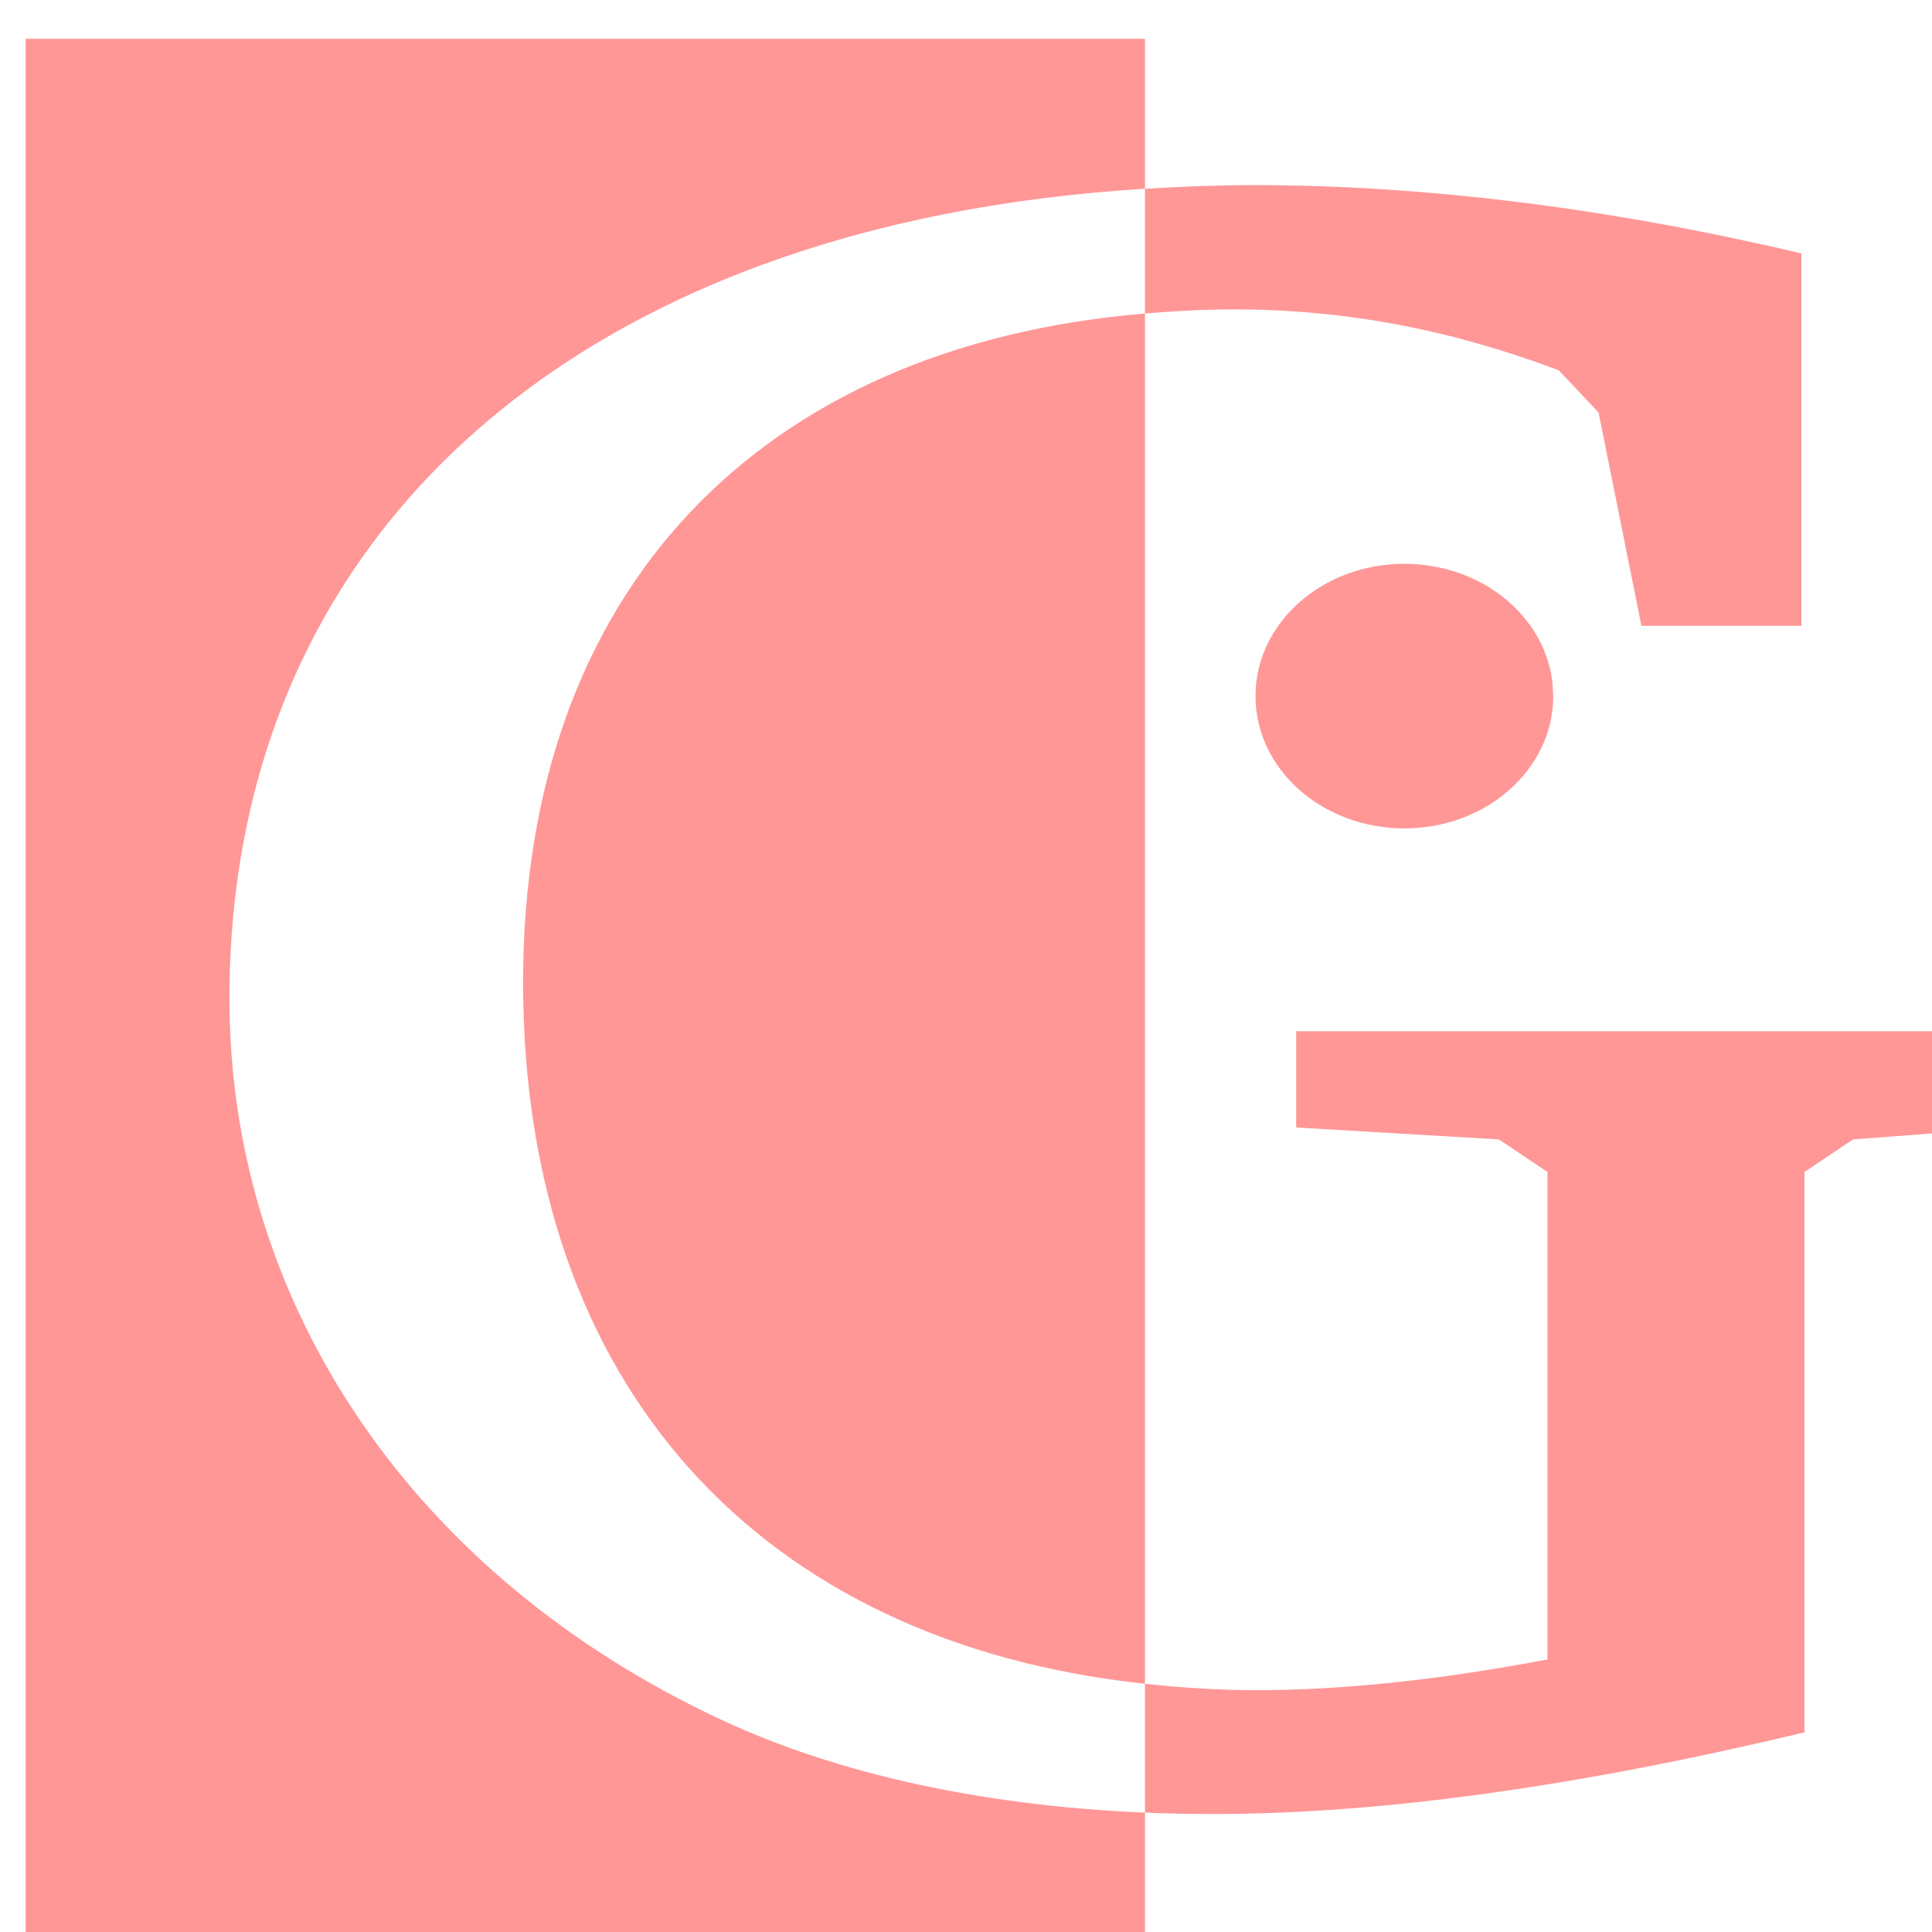
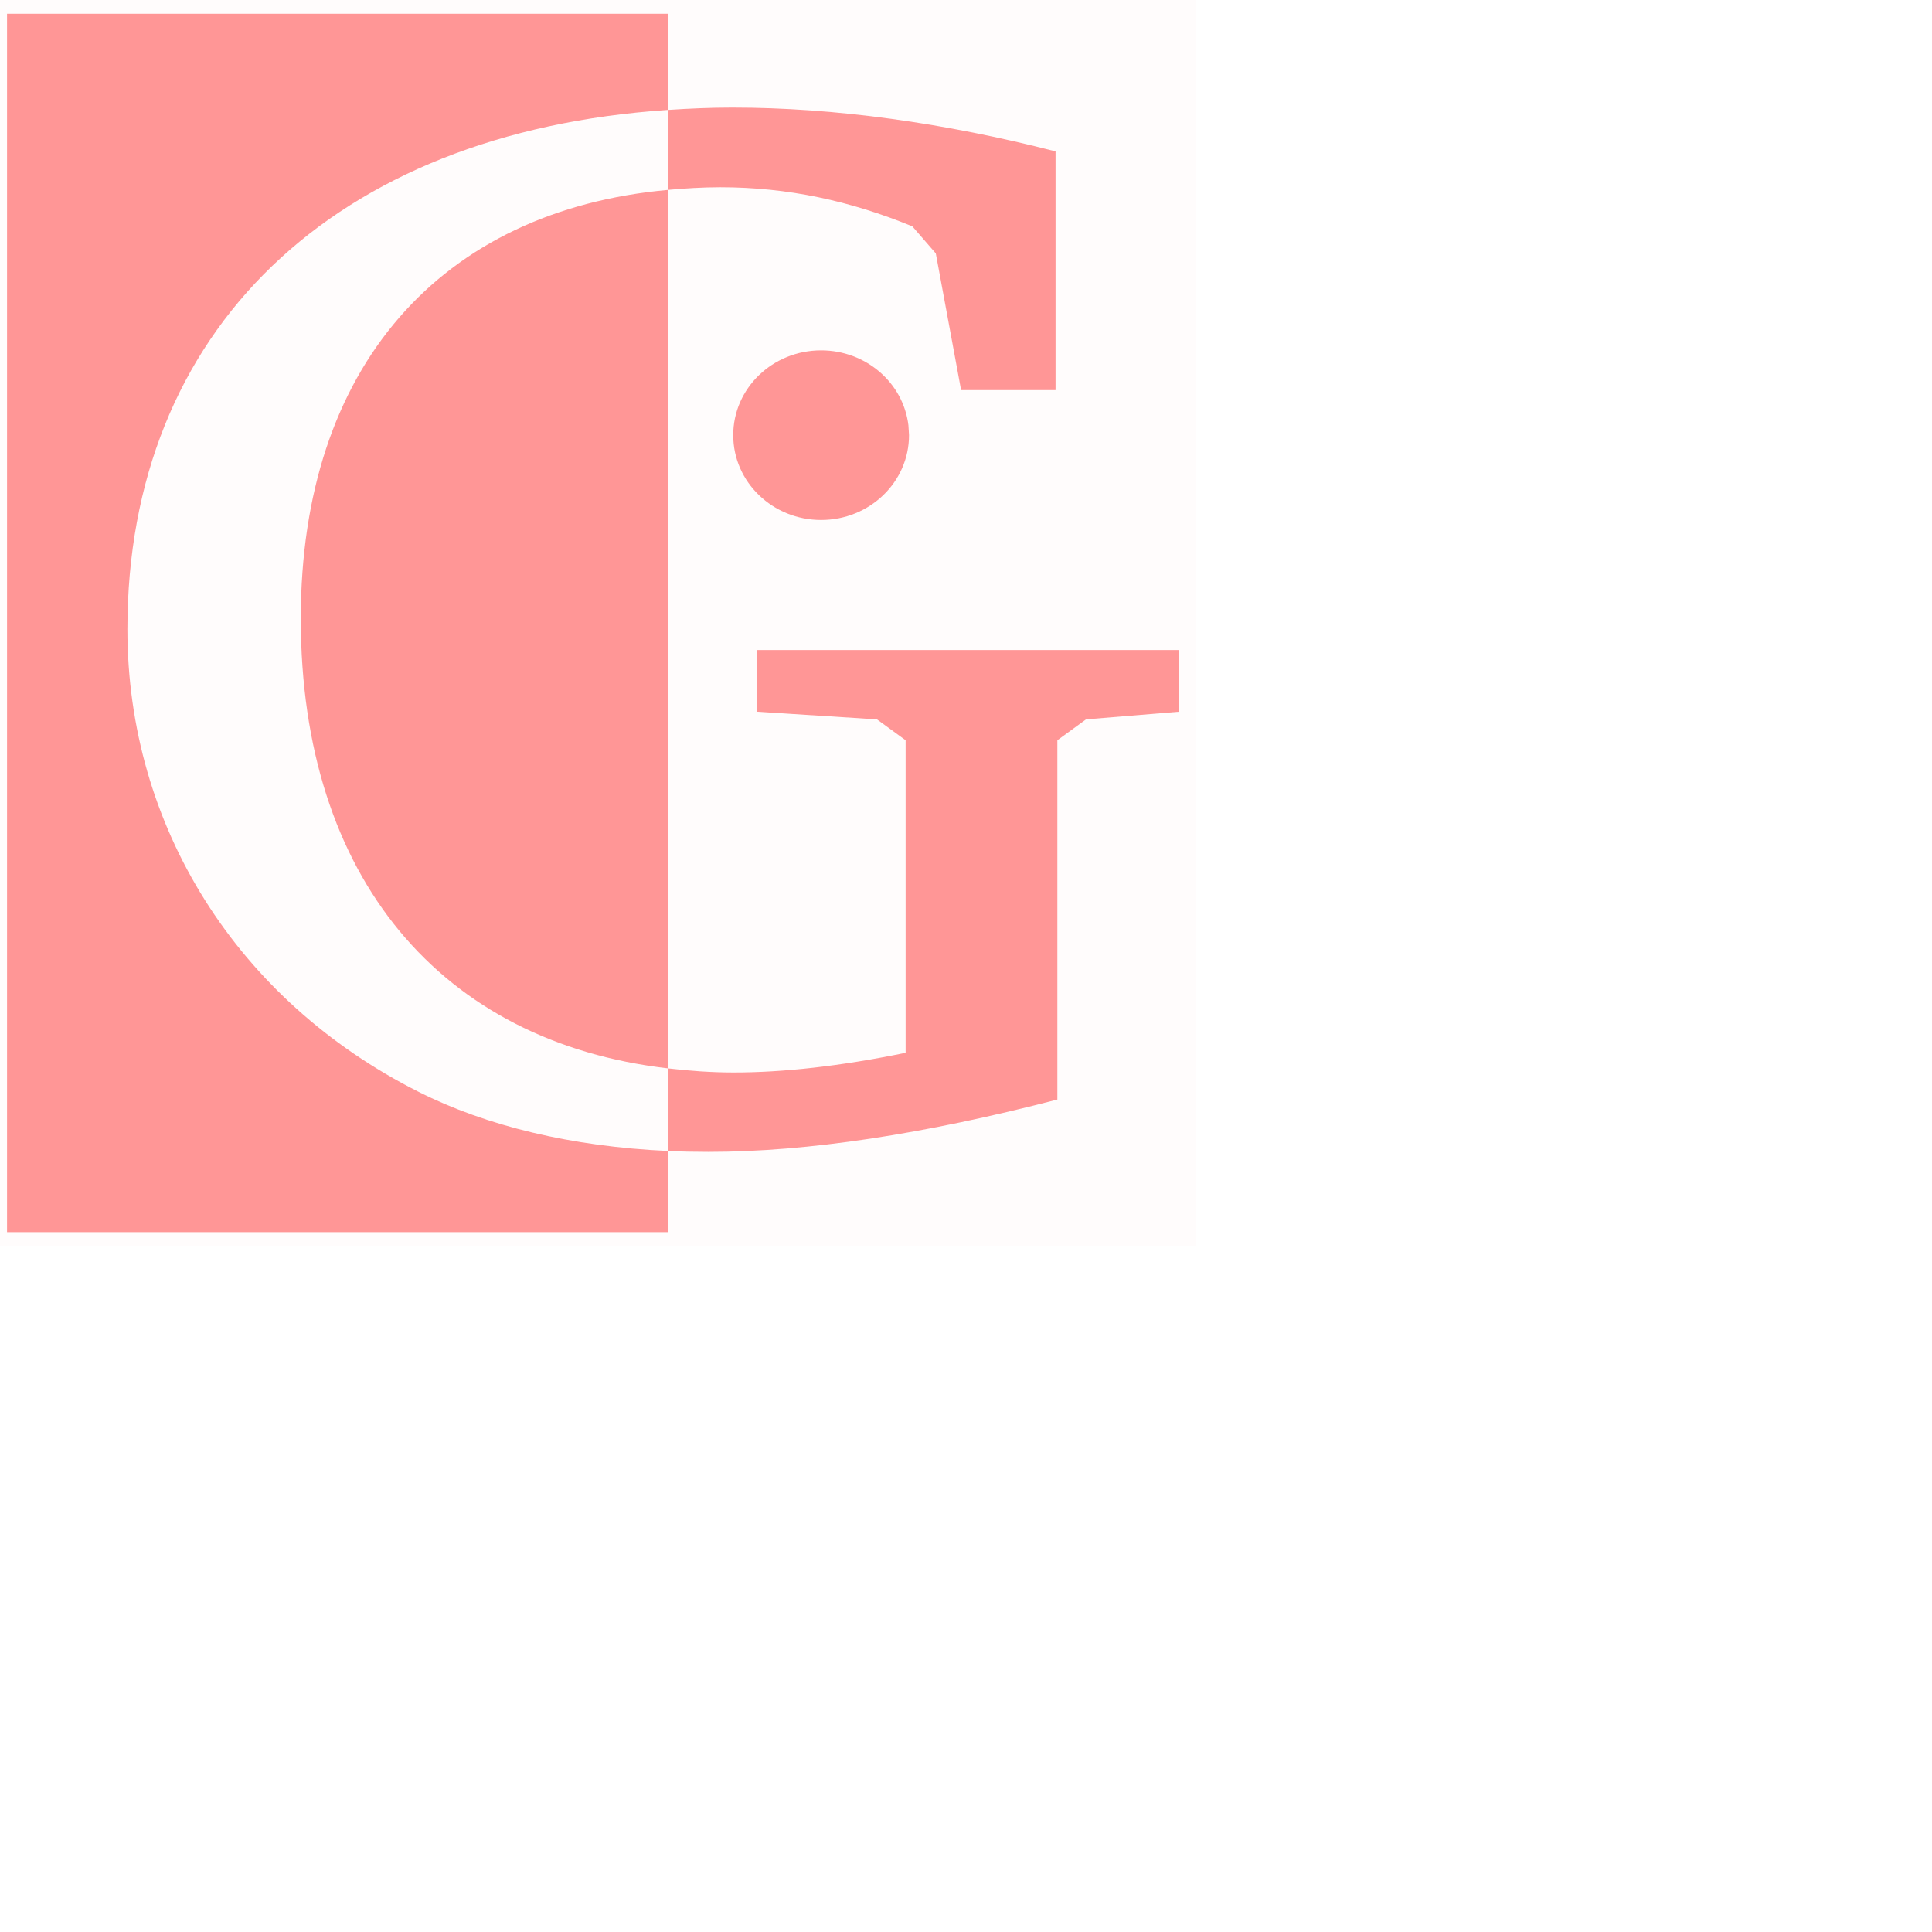
<svg xmlns="http://www.w3.org/2000/svg" width="48px" height="48px" id="svg4362" version="1.1">
  <defs id="defs4364" />
  <g id="layer1">
-     <g style="fill:#ff8080;fill-opacity:0.82" id="g3835" transform="matrix(0.4102916,0,0,0.3645891,-83.98533,-11.90055)">
+     <rect style="fill:#fffcfc;fill-opacity:1;stroke:none" id="rect3755" width="29.702" height="31.109" x="0" y="-0.157" />
+     <g style="fill:#ff8080;fill-opacity:0.82" id="g3835" transform="matrix(0.2422549,0,0,0.2337421,-49.78946,-7.905599)">
      <path id="path3837" d="m 206.247,35.286 0,129.5 67.781,0 0,-8.625 c -9.865,-0.473 -18.579,-2.633 -25.562,-6.281 -18.659,-9.742 -29.875,-28.265 -29.875,-49.188 0,-31.717 21.119,-52.815 55.438,-55.188 l 0,-10.219 -67.781,0 z m 67.781,10.219 0,8.5 c 1.742,-0.164 3.535,-0.281 5.375,-0.281 6.911,0 13.295,1.441 19.688,4.156 l 2.406,2.875 2.594,14.531 9.688,0 0,-25.375 c -11.403,-3.035 -22.617,-4.656 -33.156,-4.656 -2.245,0 -4.45,0.102 -6.594,0.25 z m 0,8.5 c -23.289,2.189 -37.656,18.815 -37.656,45.563 0,27.6 14.447,45.025 37.656,47.812 l 0,-93.375 z m 0,93.375 0,8.781 c 1.362,0.065 2.752,0.094 4.156,0.094 10.193,0 22.132,-1.889 35.781,-5.562 l 0,-38.188 2.938,-2.219 9.5,-0.812 0,-6.562 -43.219,0 0,6.562 12.281,0.812 2.938,2.219 0,33.219 c -6.738,1.437 -12.615,2.094 -17.625,2.094 -2.323,0 -4.576,-0.176 -6.75,-0.438 z" style="font-size:166.113px;font-style:normal;font-variant:normal;font-weight:normal;font-stretch:normal;text-align:center;line-height:125%;letter-spacing:0px;word-spacing:0px;writing-mode:lr-tb;text-anchor:middle;fill:#ff8080;fill-opacity:0.82;stroke:none;font-family:Bitstream Charter;-inkscape-font-specification:Bitstream Charter" />
      <path transform="translate(611.6231,-400.1024)" d="m -312.871,480.179 c 0,4.979 -4.036,9.015 -9.015,9.015 -4.979,0 -9.015,-4.036 -9.015,-9.015 0,-4.979 4.036,-9.015 9.015,-9.015 4.571,0 8.419,3.422 8.953,7.962" id="path3839" style="fill:#ff8080;fill-opacity:0.82;stroke:none" />
    </g>
  </g>
</svg>
